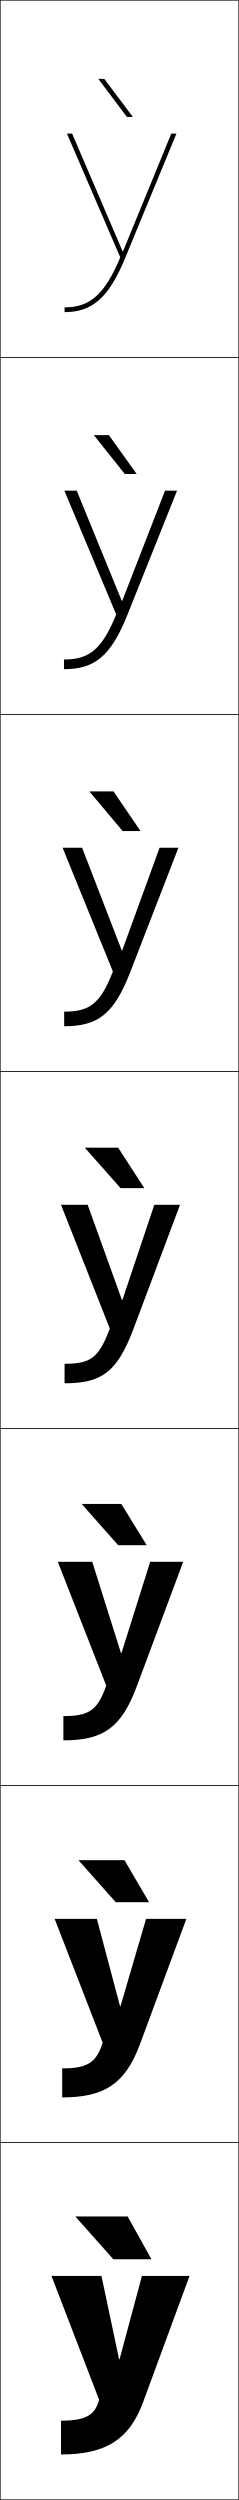
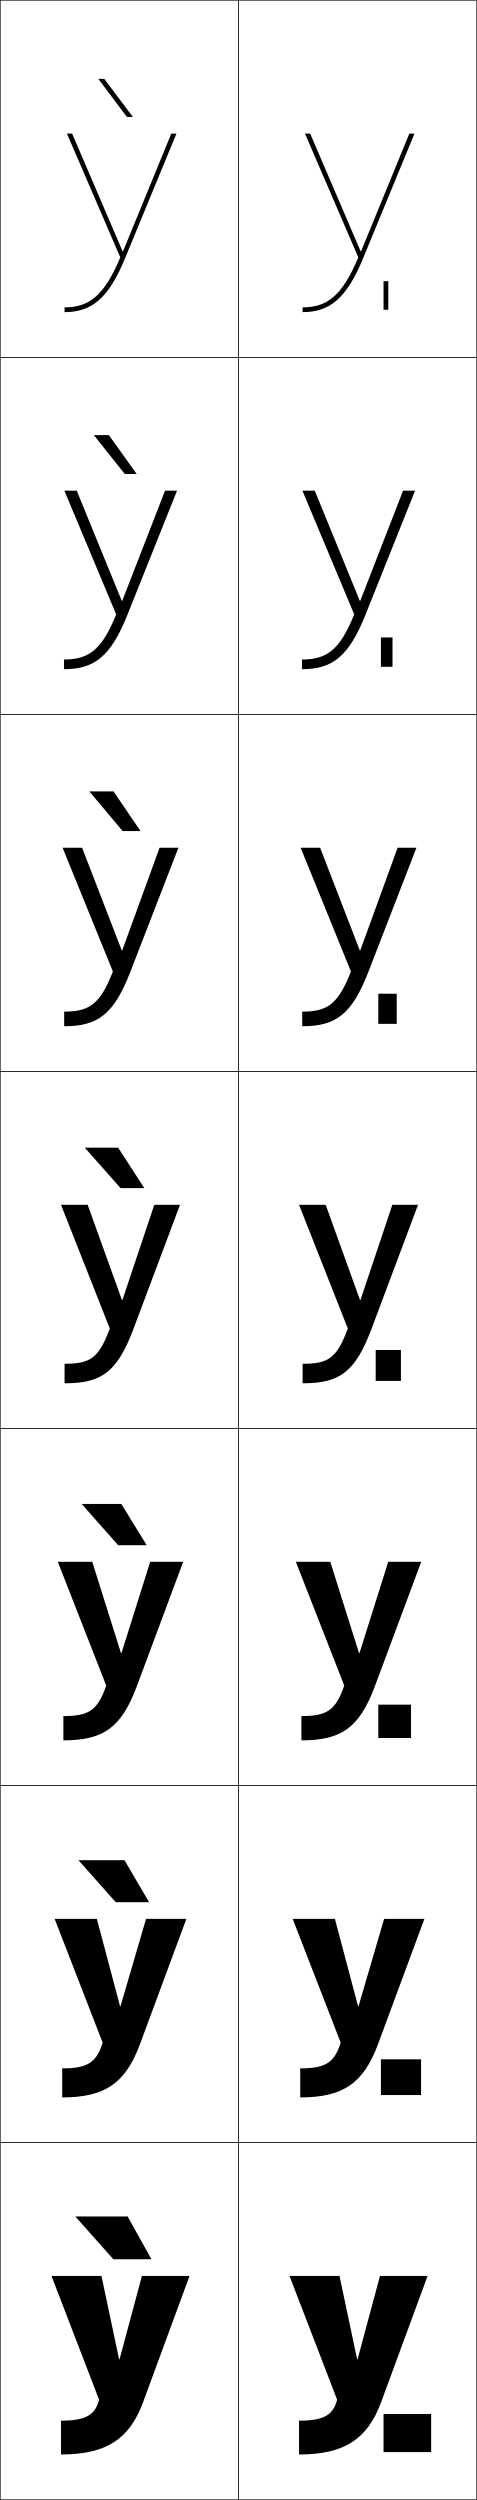
- <svg xmlns="http://www.w3.org/2000/svg" width="100.25" height="1050.25" viewBox="0 0 100.25 1050.25" overflow="visible" enable-background="new 0 0 100.25 1050.25" xml:space="preserve">
+ <svg xmlns="http://www.w3.org/2000/svg" width="200.25" height="1050.25" viewBox="0 0 200.25 1050.25" overflow="visible" enable-background="new 0 0 200.25 1050.25" xml:space="preserve">
  <g id="レイヤー1">
    <g>
      <rect x="0.125" y="0.125" fill="none" stroke="#000000" stroke-width="0.25" width="100" height="150" />
      <rect x="0.125" y="150.125" fill="none" stroke="#000000" stroke-width="0.25" width="100" height="150" />
      <rect x="0.125" y="300.125" fill="none" stroke="#000000" stroke-width="0.25" width="100" height="150" />
      <rect x="0.125" y="450.125" fill="none" stroke="#000000" stroke-width="0.25" width="100" height="150" />
      <rect x="0.125" y="600.125" fill="none" stroke="#000000" stroke-width="0.25" width="100" height="150" />
      <rect x="0.125" y="750.125" fill="none" stroke="#000000" stroke-width="0.25" width="100" height="150" />
      <rect x="0.125" y="900.125" fill="none" stroke="#000000" stroke-width="0.25" width="100" height="150" />
    </g>
    <g>
      <path d="M51.494,105.545L30.305,56.125H28.125l22.398,52c-6.713,16.093-13.11,21-23.398,21v2      c11.074,0,18.424-5.338,25.617-23.119L74.125,56.125h-2.164l-20.267,49.42H51.494z" />
      <path d="M32.228,206.125h-5.187l21.767,52C42.789,272.989,37.374,277.059,26.875,277.059      V281.125c12.569,0,19.653-5.103,26.745-23.079L74.375,206.125h-5.043l-17.978,46.28      h-0.2L32.228,206.125z" />
      <path d="M34.485,356.125h-8.193l21.133,52c-5.323,13.635-9.757,16.866-20.467,16.866      V431.125c14.064,0,20.883-4.867,27.873-23.04L74.958,356.125h-7.921l-15.688,43.14      h-0.2L34.485,356.125z" />
      <path d="M36.825,506.125H25.625l20.5,52c-4.628,12.406-8.08,14.8-19,14.8V581.125      c15.56,0,22.111-4.632,29-23l19.5-52H64.825l-13.399,40h-0.2L36.825,506.125z" />
      <path d="M26.625,731.125c16.665,0,24.316-5.19,30.833-22.667l19.5-52.333H63.091      l-12.066,38.333H50.825L38.758,656.125H24.292l20.333,52      c-3.637,10.399-7.21,12.8-18,12.8V731.125z" />
      <path d="M26.125,881.125c17.77,0,26.52-5.748,32.667-22.333l19.5-52.667H61.358      L50.625,842.792h-0.2L40.692,806.125H22.958l20.167,52      c-2.646,8.393-6.34,10.8-17,10.8V881.125z" />
      <path d="M25.625,1031.125c18.875,0,28.725-6.307,34.5-22l19.5-53h-20l-9.4,35h-0.2l-7.399-35h-21      l20,52c-1.655,6.386-5.471,8.8-16,8.8V1031.125z" />
    </g>
    <g>
+       <rect x="100.125" y="0.125" fill="none" stroke="#000000" stroke-width="0.25" width="100" height="150" />
+       <rect x="100.125" y="150.125" fill="none" stroke="#000000" stroke-width="0.25" width="100" height="150" />
+       <rect x="100.125" y="300.125" fill="none" stroke="#000000" stroke-width="0.25" width="100" height="150" />
+       <rect x="100.125" y="450.125" fill="none" stroke="#000000" stroke-width="0.25" width="100" height="150" />
+       <rect x="100.125" y="600.125" fill="none" stroke="#000000" stroke-width="0.25" width="100" height="150" />
+       <rect x="100.125" y="750.125" fill="none" stroke="#000000" stroke-width="0.25" width="100" height="150" />
+       <rect x="100.125" y="900.125" fill="none" stroke="#000000" stroke-width="0.25" width="100" height="150" />
+     </g>
+     <g>
+       <path d="M151.494,105.545L130.305,56.125H128.125l22.398,52c-6.713,16.093-13.11,21-23.398,21      v2c11.074,0,18.424-5.338,25.617-23.119L174.125,56.125h-2.164l-20.267,49.42H151.494z" />
+       <path d="M132.228,206.125h-5.187l21.767,52c-6.019,14.864-11.434,18.934-21.933,18.934      V281.125c12.569,0,19.653-5.103,26.745-23.079L174.375,206.125h-5.043l-17.978,46.28      h-0.2L132.228,206.125z" />
+       <path d="M134.485,356.125h-8.193l21.133,52c-5.323,13.635-9.757,16.866-20.467,16.866      V431.125c14.064,0,20.883-4.867,27.873-23.04L174.958,356.125h-7.921l-15.688,43.14      h-0.2L134.485,356.125z" />
+       <path d="M136.825,506.125H125.625l20.5,52c-4.628,12.406-8.08,14.8-19,14.8V581.125      c15.56,0,22.111-4.632,29-23l19.5-52h-10.8l-13.399,40h-0.2L136.825,506.125z" />
+       <path d="M126.625,731.125c16.665,0,24.316-5.19,30.833-22.667l19.5-52.333h-13.867      l-12.066,38.333h-0.201L138.758,656.125h-14.467l20.333,52      c-3.637,10.399-7.21,12.8-18,12.8V731.125z" />
+       <path d="M126.125,881.125c17.77,0,26.52-5.748,32.667-22.333l19.5-52.667h-16.934      L150.625,842.792h-0.2L140.692,806.125h-17.733l20.167,52      c-2.646,8.393-6.34,10.8-17,10.8V881.125z" />
+       <path d="M125.625,1031.125c18.875,0,28.725-6.307,34.5-22l19.5-53h-20l-9.4,35h-0.2l-7.399-35h-21      l20,52c-1.655,6.386-5.471,8.8-16,8.8V1031.125z" />
+     </g>
+     <g>
      <polygon points="47.625,949.125 31.625,931.125 53.625,931.125 63.625,949.125 " />
      <polygon points="52.292,781.458 62.625,799.125 48.625,799.125 32.958,781.458 " />
      <polygon points="50.958,631.792 61.625,649.125 49.625,649.125 34.292,631.792 " />
      <polygon points="49.625,482.125 60.625,499.125 50.625,499.125 35.625,482.125 " />
      <polygon points="51.521,349.125 37.518,332.458 47.685,332.458 59.02,349.125 " />
      <polygon points="52.417,199.125 39.411,182.792 45.744,182.792 57.416,199.125 " />
      <polygon points="53.312,49.125 41.303,33.125 43.803,33.125 55.811,49.125 " />
    </g>
+     <g>
+       <rect x="161.125" y="1014.125" width="20" height="16" />
+       <rect x="160.025" y="865.125" width="16.866" height="15" />
+       <rect x="158.926" y="716.125" width="13.733" height="14" />
+       <rect x="157.826" y="567.125" width="10.6" height="13" />
+       <rect x="158.926" y="417.458" width="7.733" height="12.667" />
+       <rect x="160.025" y="267.792" width="4.867" height="12.333" />
+       <rect x="161.125" y="118.125" width="2" height="12" />
+     </g>
  </g>
</svg>
